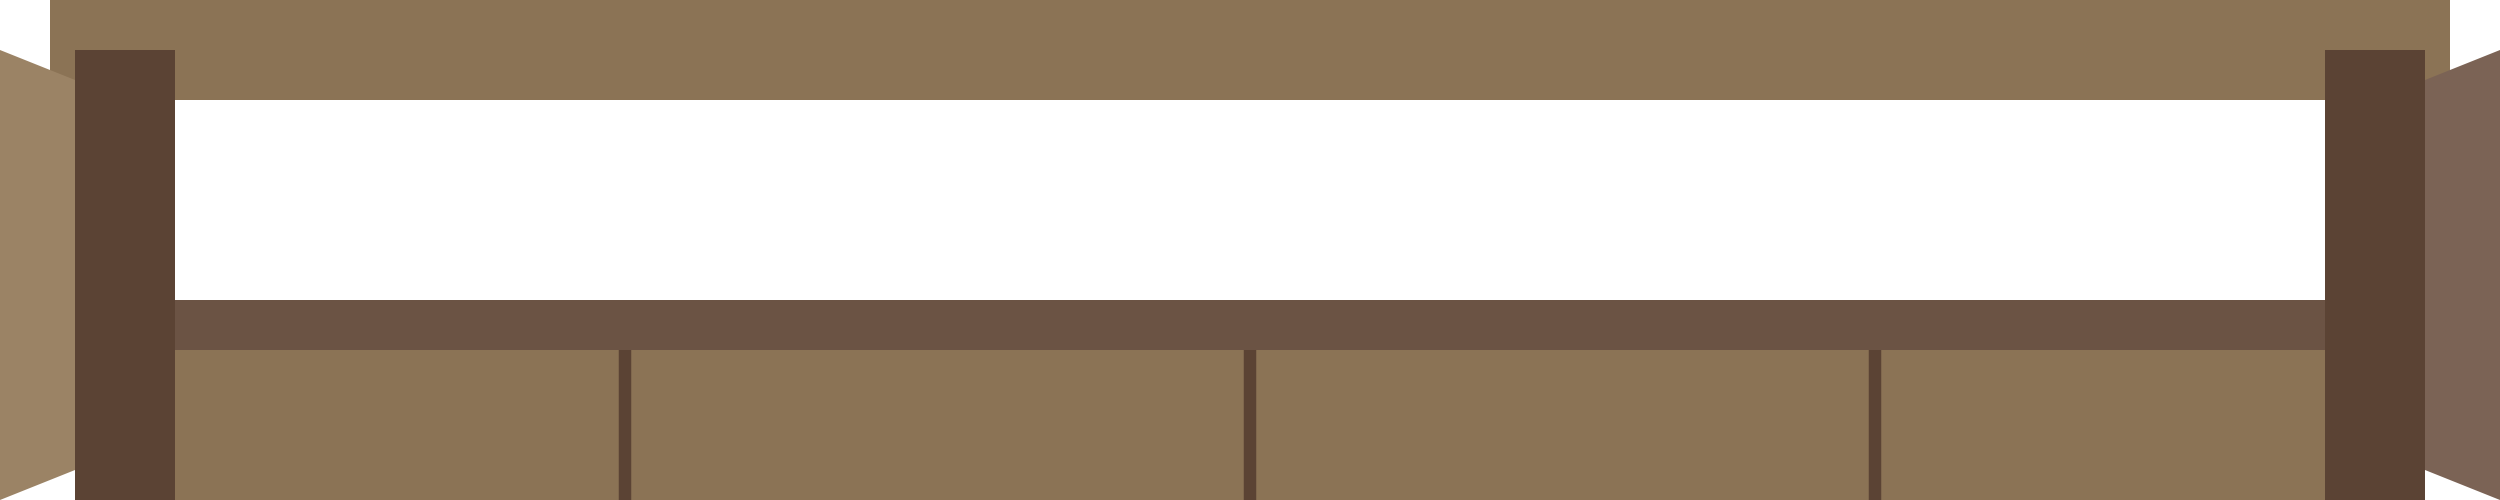
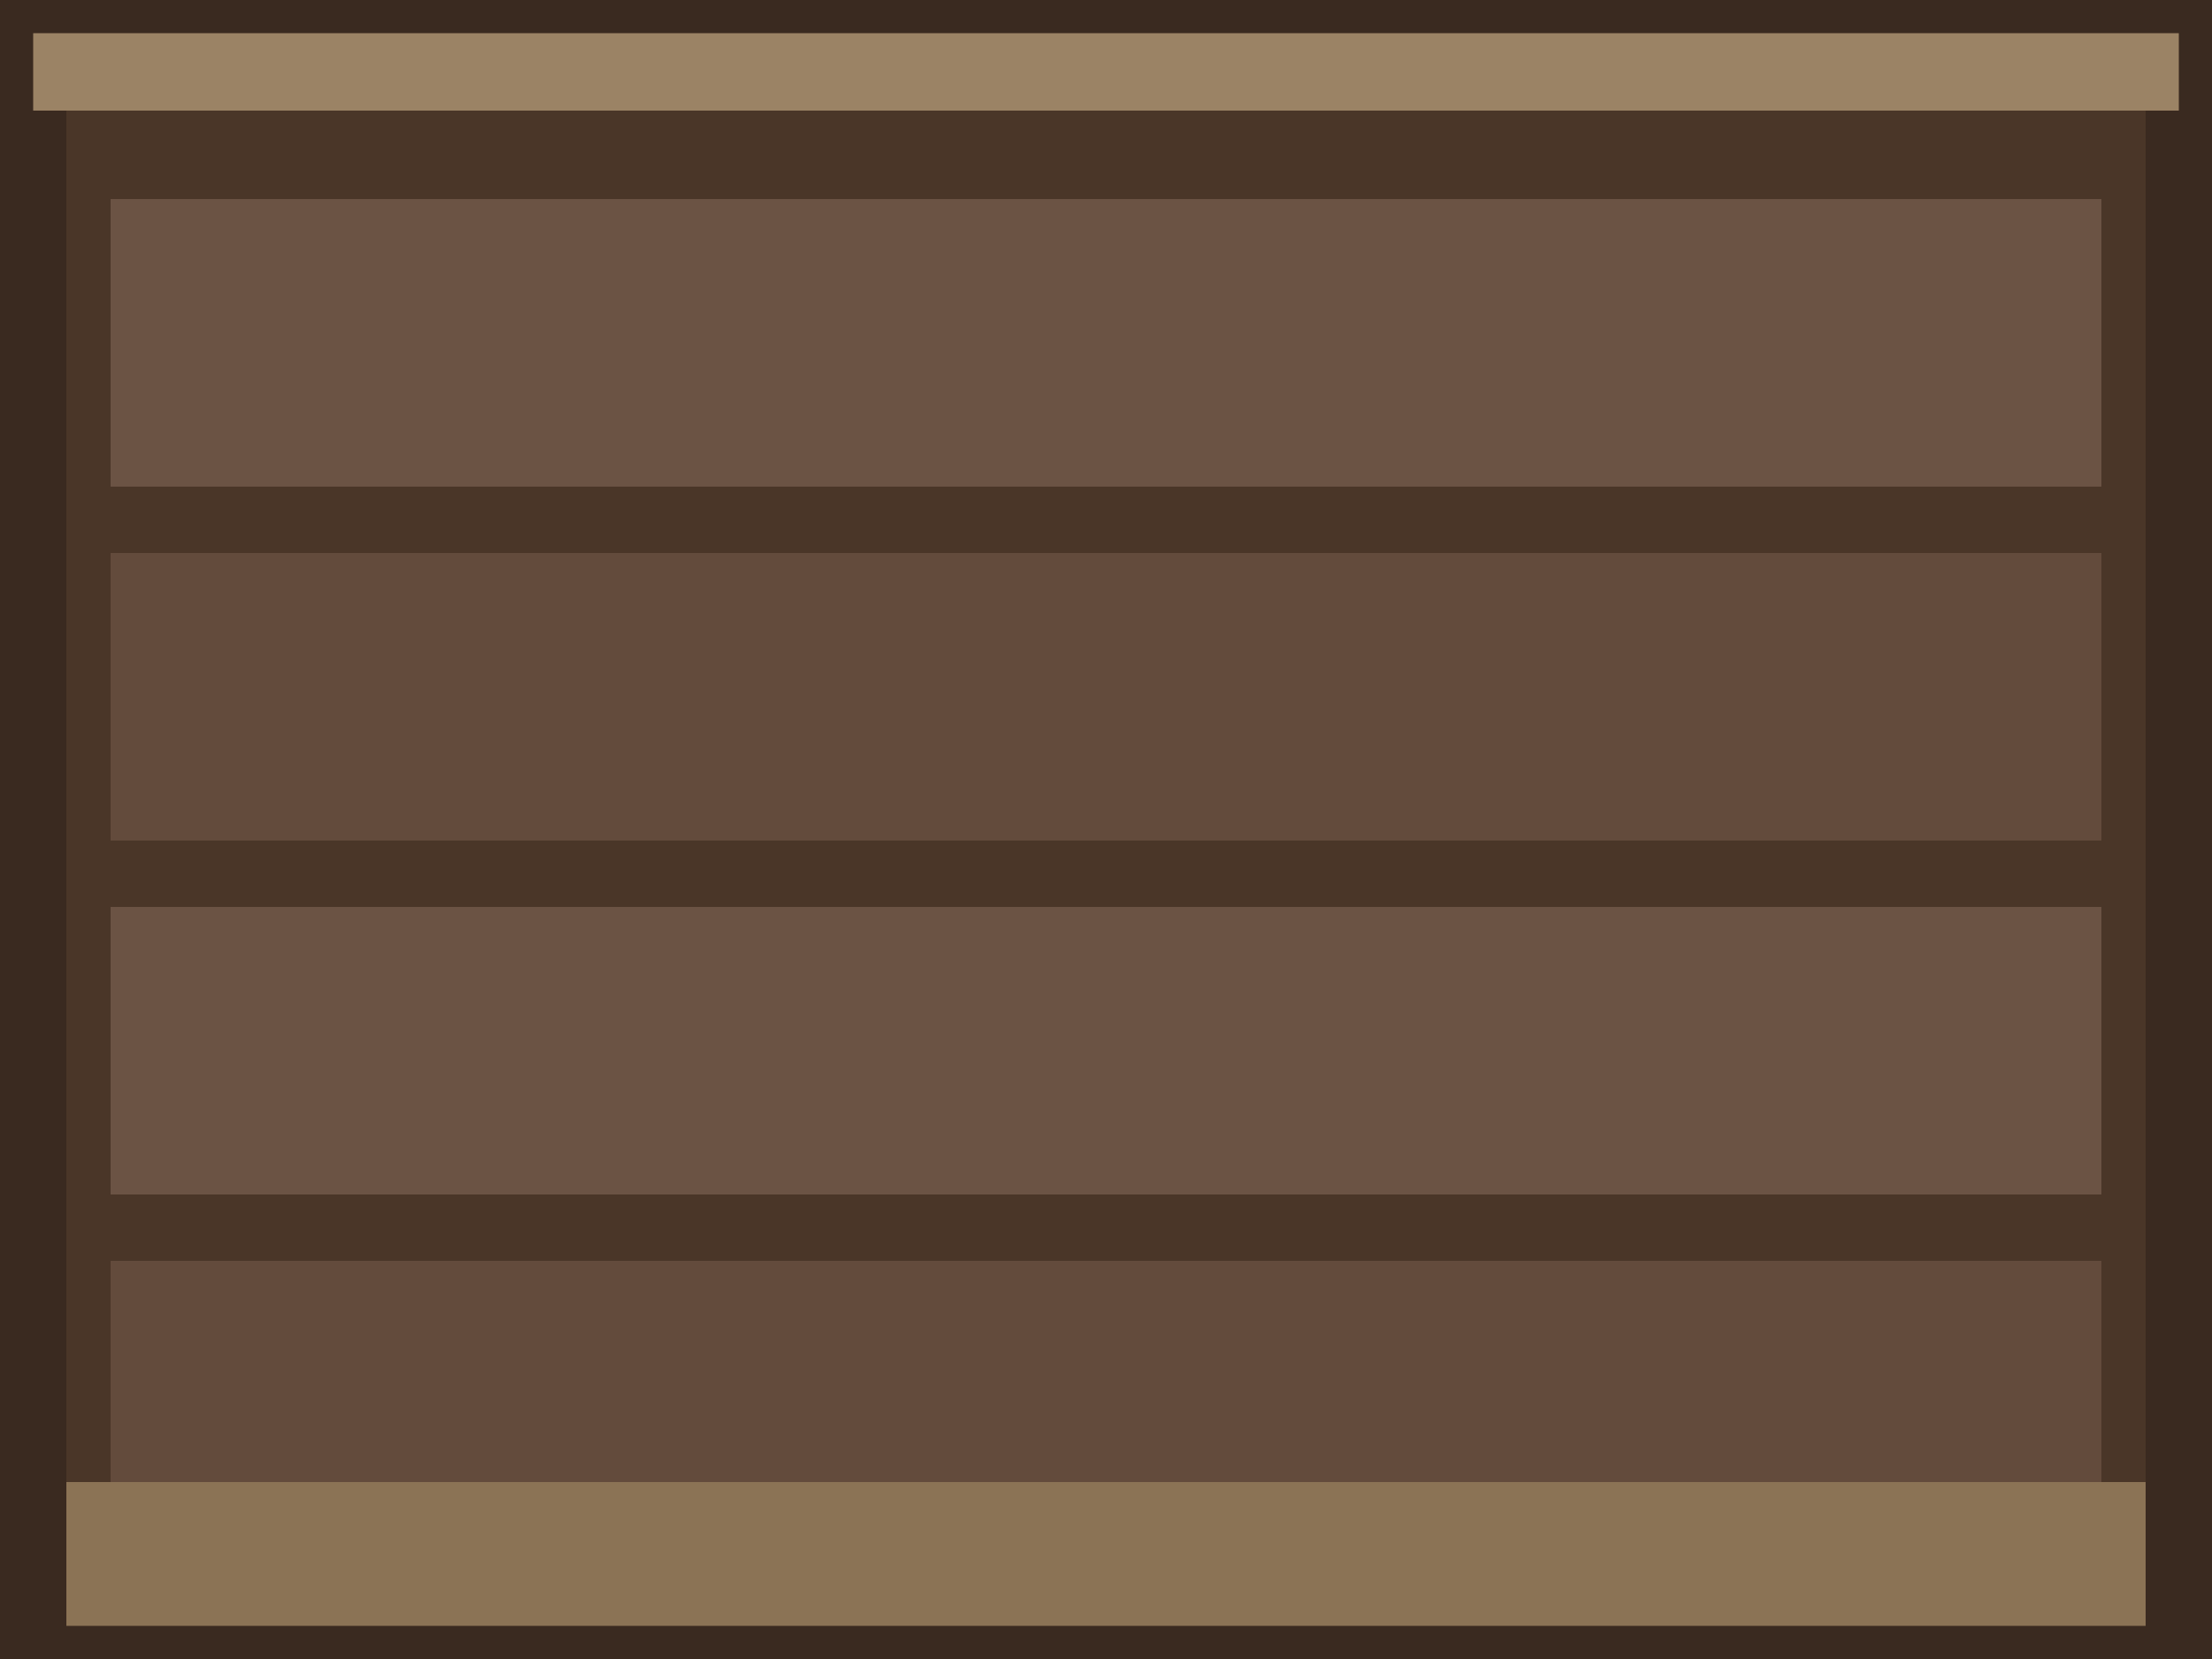
- <svg xmlns="http://www.w3.org/2000/svg" viewBox="0 0 100 20">
-   <rect x="2" y="0" width="96" height="4" fill="#8b7355" />
-   <rect x="5" y="12" width="90" height="6" fill="#6b5344" />
-   <polygon points="0,2 5,4 5,18 0,20" fill="#9b8365" />
-   <polygon points="100,2 95,4 95,18 100,20" fill="#7b6355" />
-   <rect x="5" y="14" width="90" height="6" fill="#8b7355" />
-   <line x1="25" y1="14" x2="25" y2="20" stroke="#5b4334" stroke-width="0.5" />
-   <line x1="50" y1="14" x2="50" y2="20" stroke="#5b4334" stroke-width="0.5" />
-   <line x1="75" y1="14" x2="75" y2="20" stroke="#5b4334" stroke-width="0.5" />
-   <rect x="3" y="2" width="4" height="18" fill="#5b4334" />
-   <rect x="93" y="2" width="4" height="18" fill="#5b4334" />
+ <svg xmlns="http://www.w3.org/2000/svg" viewBox="0 0 100 75" width="100" height="75">
+   <g id="outline">
+     <rect x="0" y="0" width="100" height="75" fill="#3a2a20" />
+   </g>
+   <g id="back-wall">
+     <rect x="1.5" y="1.5" width="97" height="3.5" fill="#9b8365" />
+     <rect x="3" y="5" width="94" height="68.5" fill="#4a3628" />
+     <rect x="5" y="9" width="90" height="13" fill="#6b5344" />
+     <rect x="5" y="25" width="90" height="13" fill="#634b3c" />
+     <rect x="5" y="41" width="90" height="13" fill="#6b5344" />
+     <rect x="5" y="57" width="90" height="10" fill="#634b3c" />
+   </g>
+   <g id="floor">
+     <rect x="3" y="67" width="94" height="6.5" fill="#8b7355" />
+   </g>
</svg>
